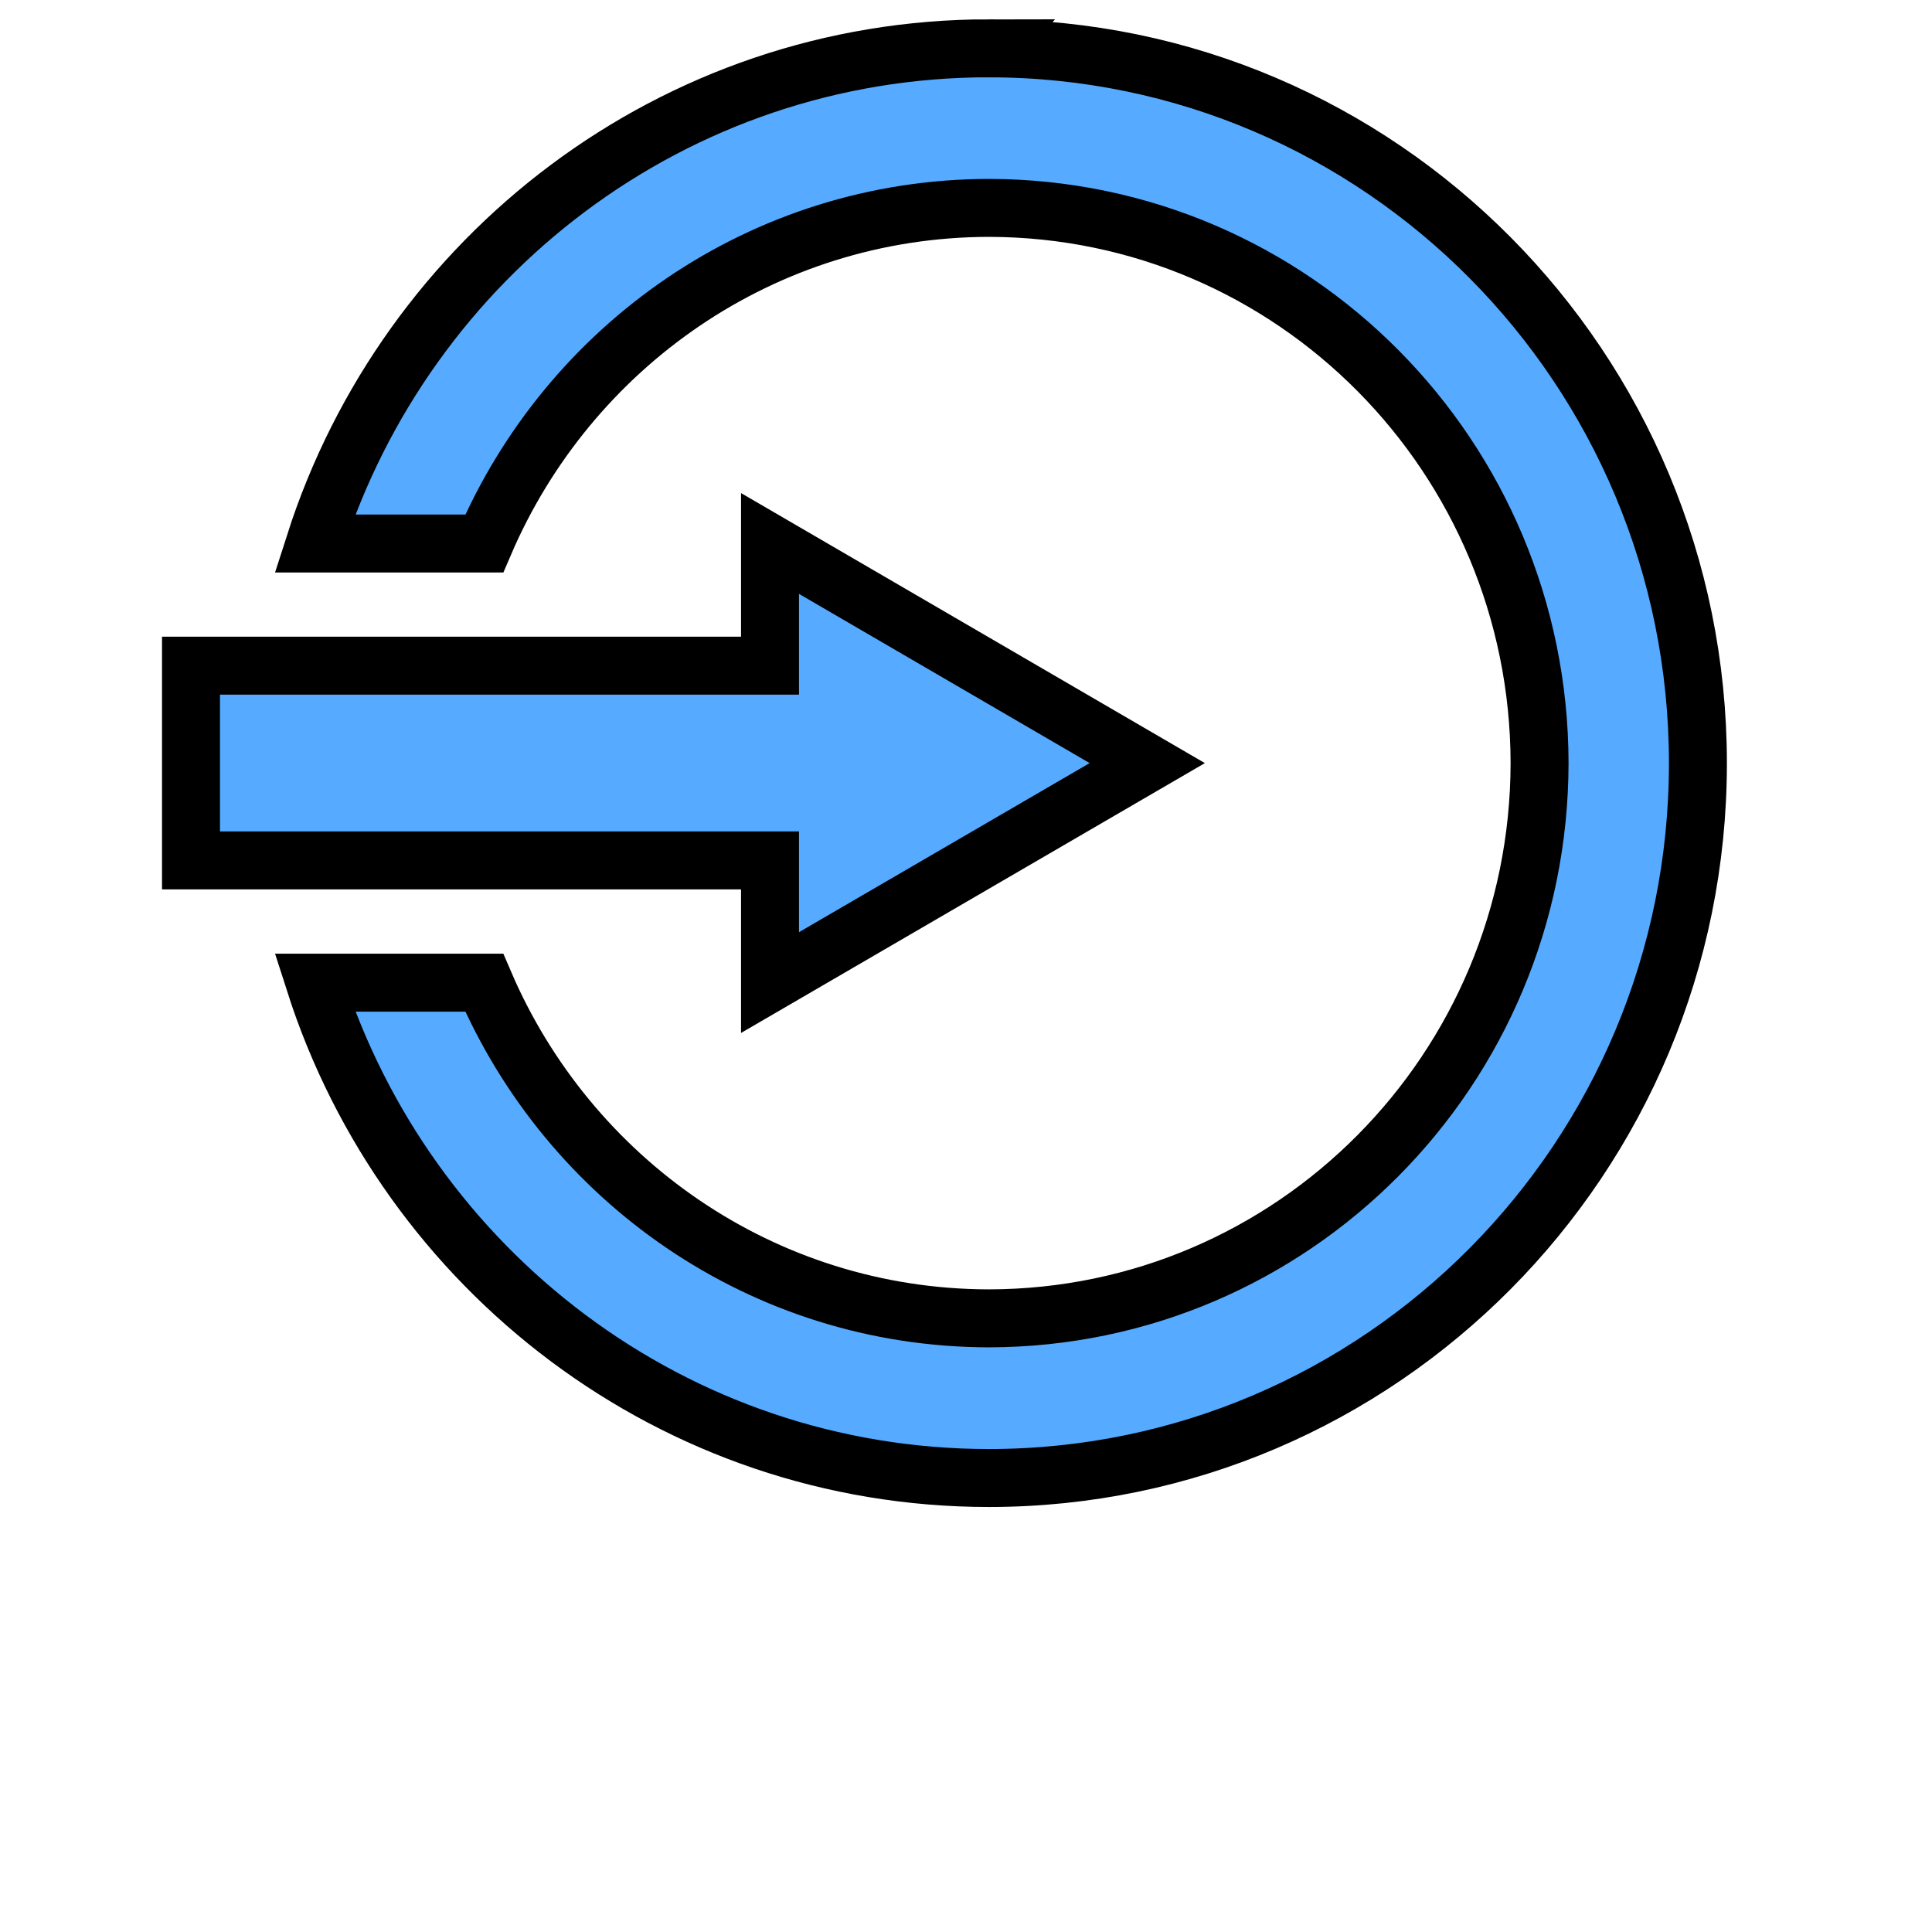
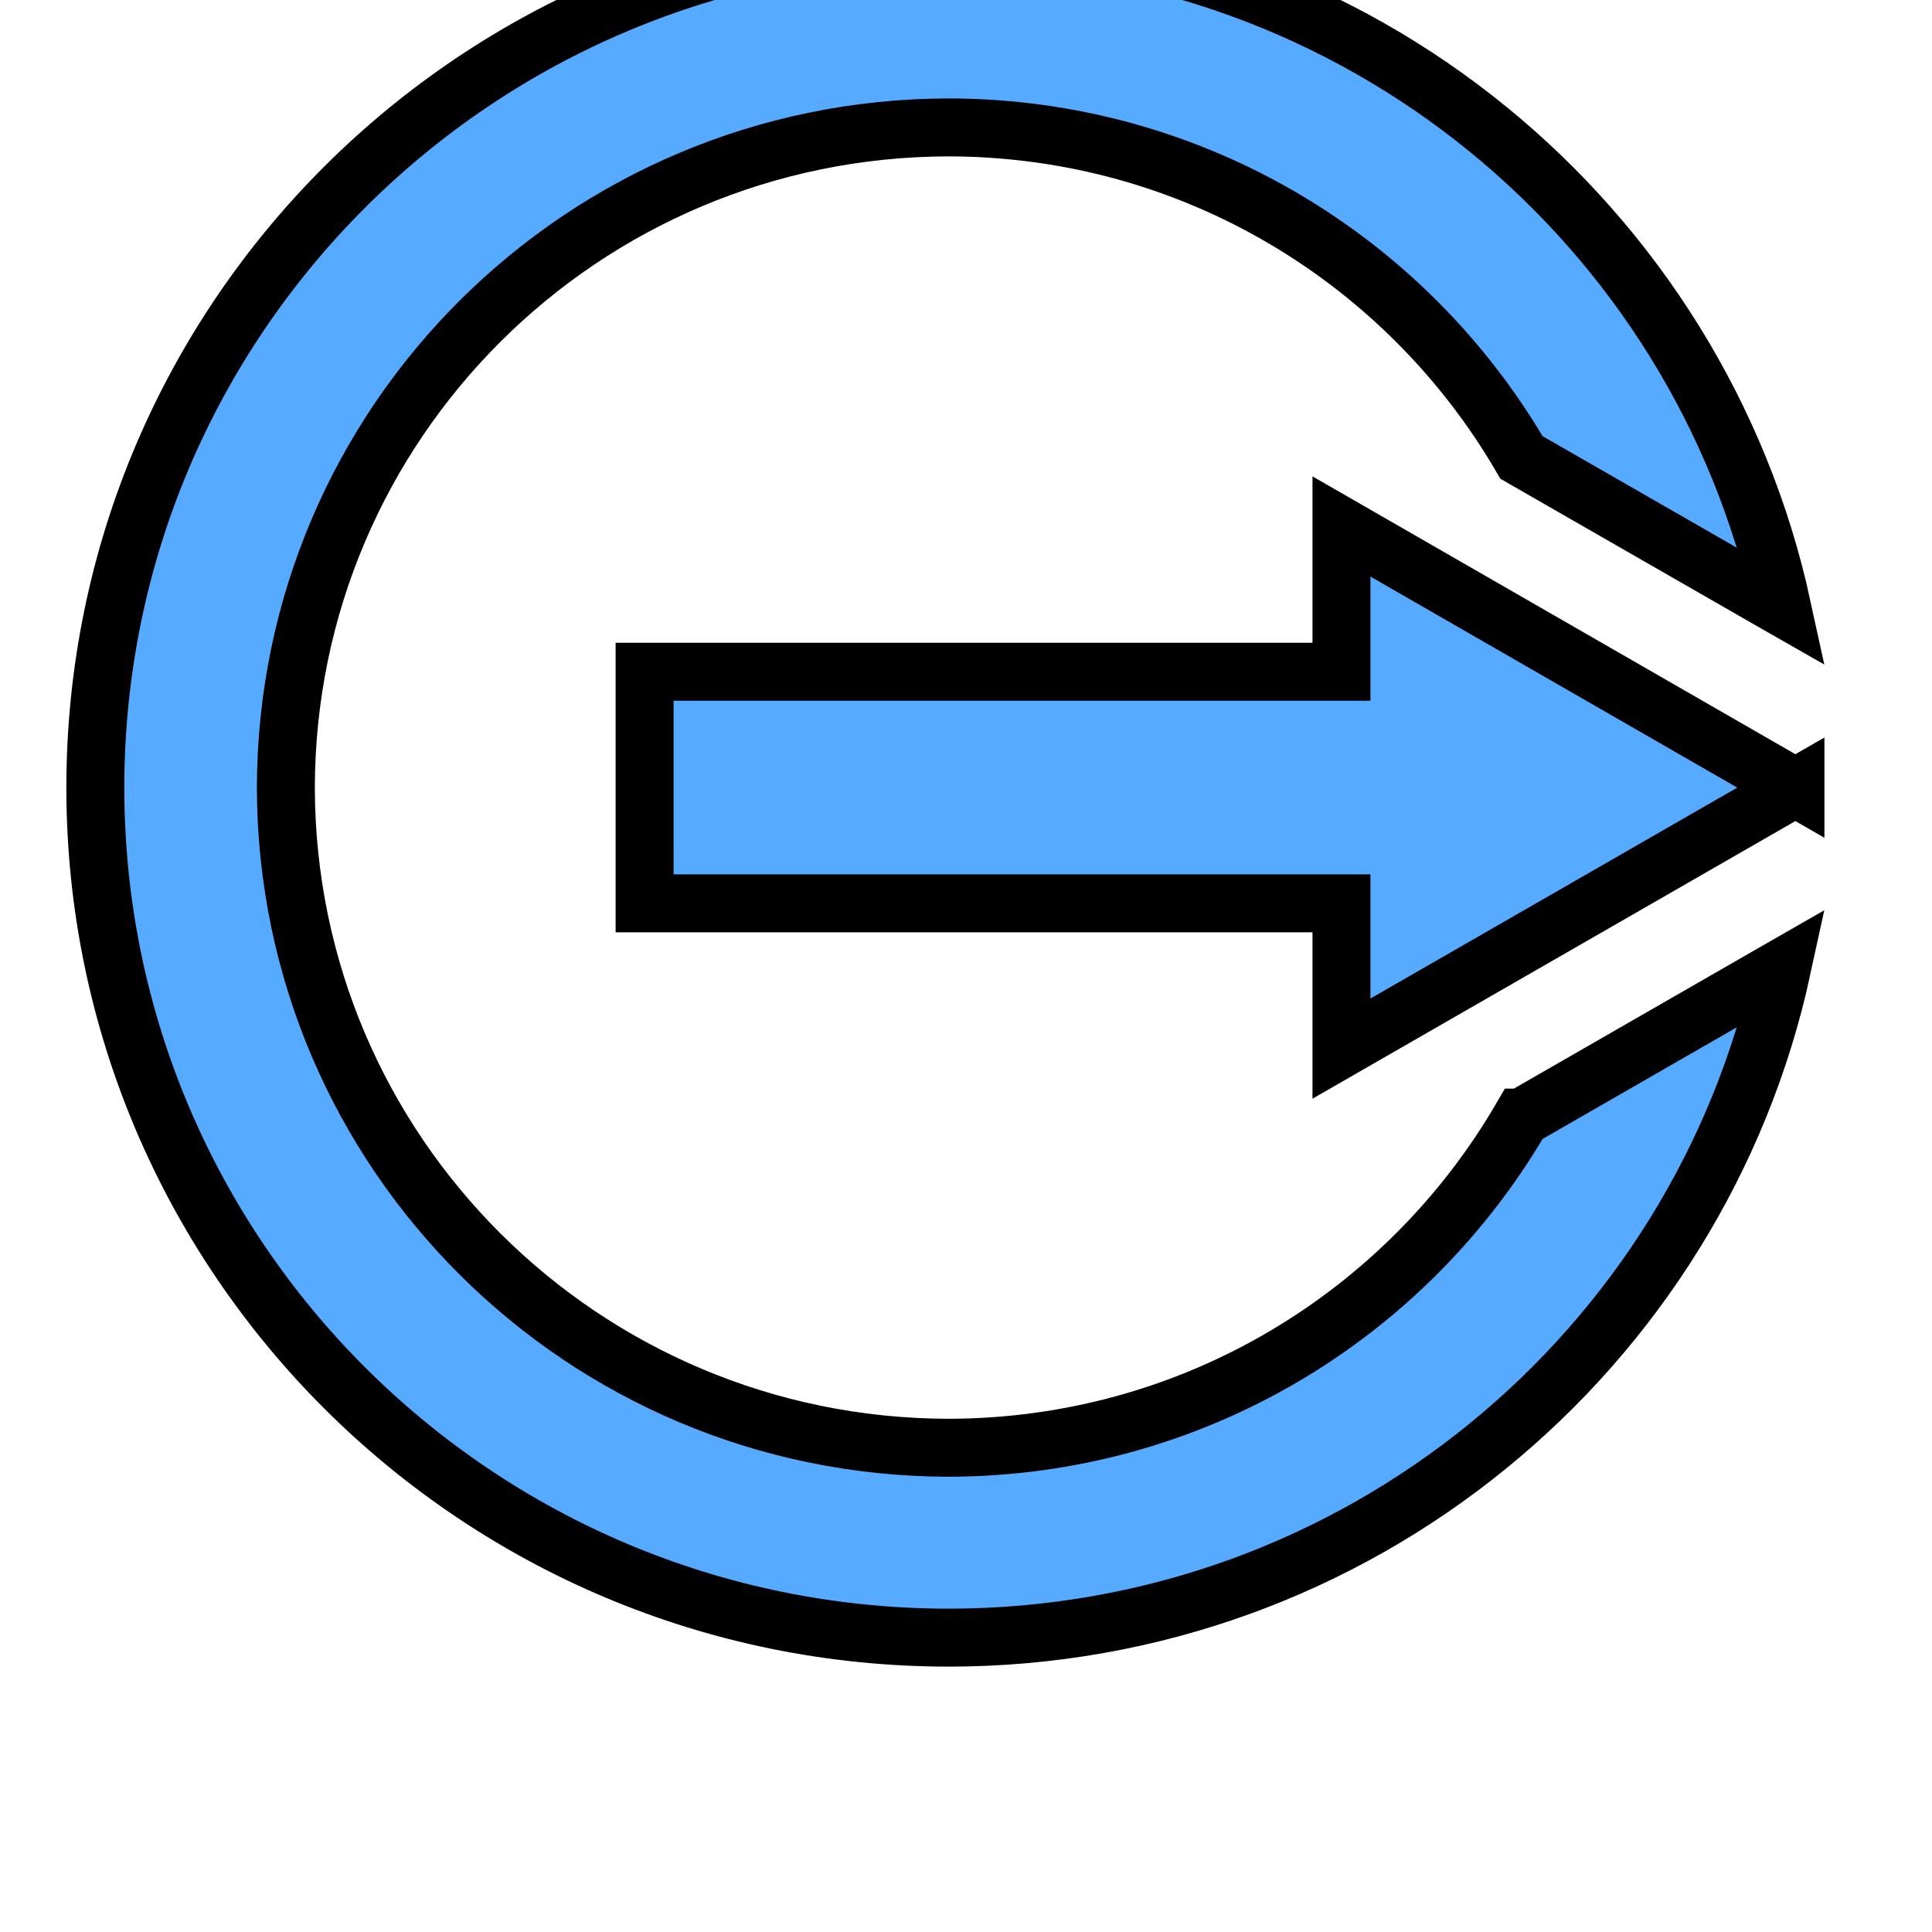
<svg xmlns="http://www.w3.org/2000/svg" width="50" height="50">
  <g transform="translate(0,-4)">
-     <path id="svg_1" d="m25.593,5.25c-8.164,0 -15.067,5.383 -17.447,12.816l4.387,0c2.187,-5.101 7.197,-8.675 13.06,-8.686c7.87,0.014 14.238,6.435 14.251,14.369c-0.012,7.935 -6.381,14.356 -14.251,14.37c-5.863,-0.01 -10.874,-3.586 -13.061,-8.688l-4.386,0c2.381,7.433 9.283,12.817 17.448,12.82c10.13,-0.003 18.347,-8.282 18.348,-18.5c-0.003,-10.219 -8.22,-18.497 -18.35,-18.5l0,-0l-0,0zm-5.665,24.179l9.763,-5.68l-9.763,-5.684l0,3.162l-14.985,0l0,5.04l14.985,0l0,3.162l0,-0l0,0z" stroke-width="1.5" fill="#56aaff" stroke="#000" />
+     <path stroke="#000" fill="#56aaff" stroke-width="1.5" d="m39.377,32.924c-2.966,5.096 -8.484,8.532 -14.827,8.544c-9.475,-0.016 -17.134,-7.648 -17.152,-17.083c0.018,-9.439 7.677,-17.07 17.152,-17.088c6.341,0.011 11.858,3.446 14.826,8.542l6.511,3.739l0.235,0.134c-2.154,-9.904 -10.987,-17.327 -21.571,-17.33c-12.198,0.003 -22.082,9.85 -22.084,22.002c0.003,12.147 9.888,21.994 22.084,21.998c10.586,-0.003 19.422,-7.429 21.571,-17.335l-0.232,0.133l-6.512,3.744l0,0zm7.089,-8.539l-11.749,-6.76l0,3.76l-18.035,0l0,5.993l18.035,0l0,3.76l11.749,-6.755l0,0z" id="svg_1" />
  </g>
</svg>
